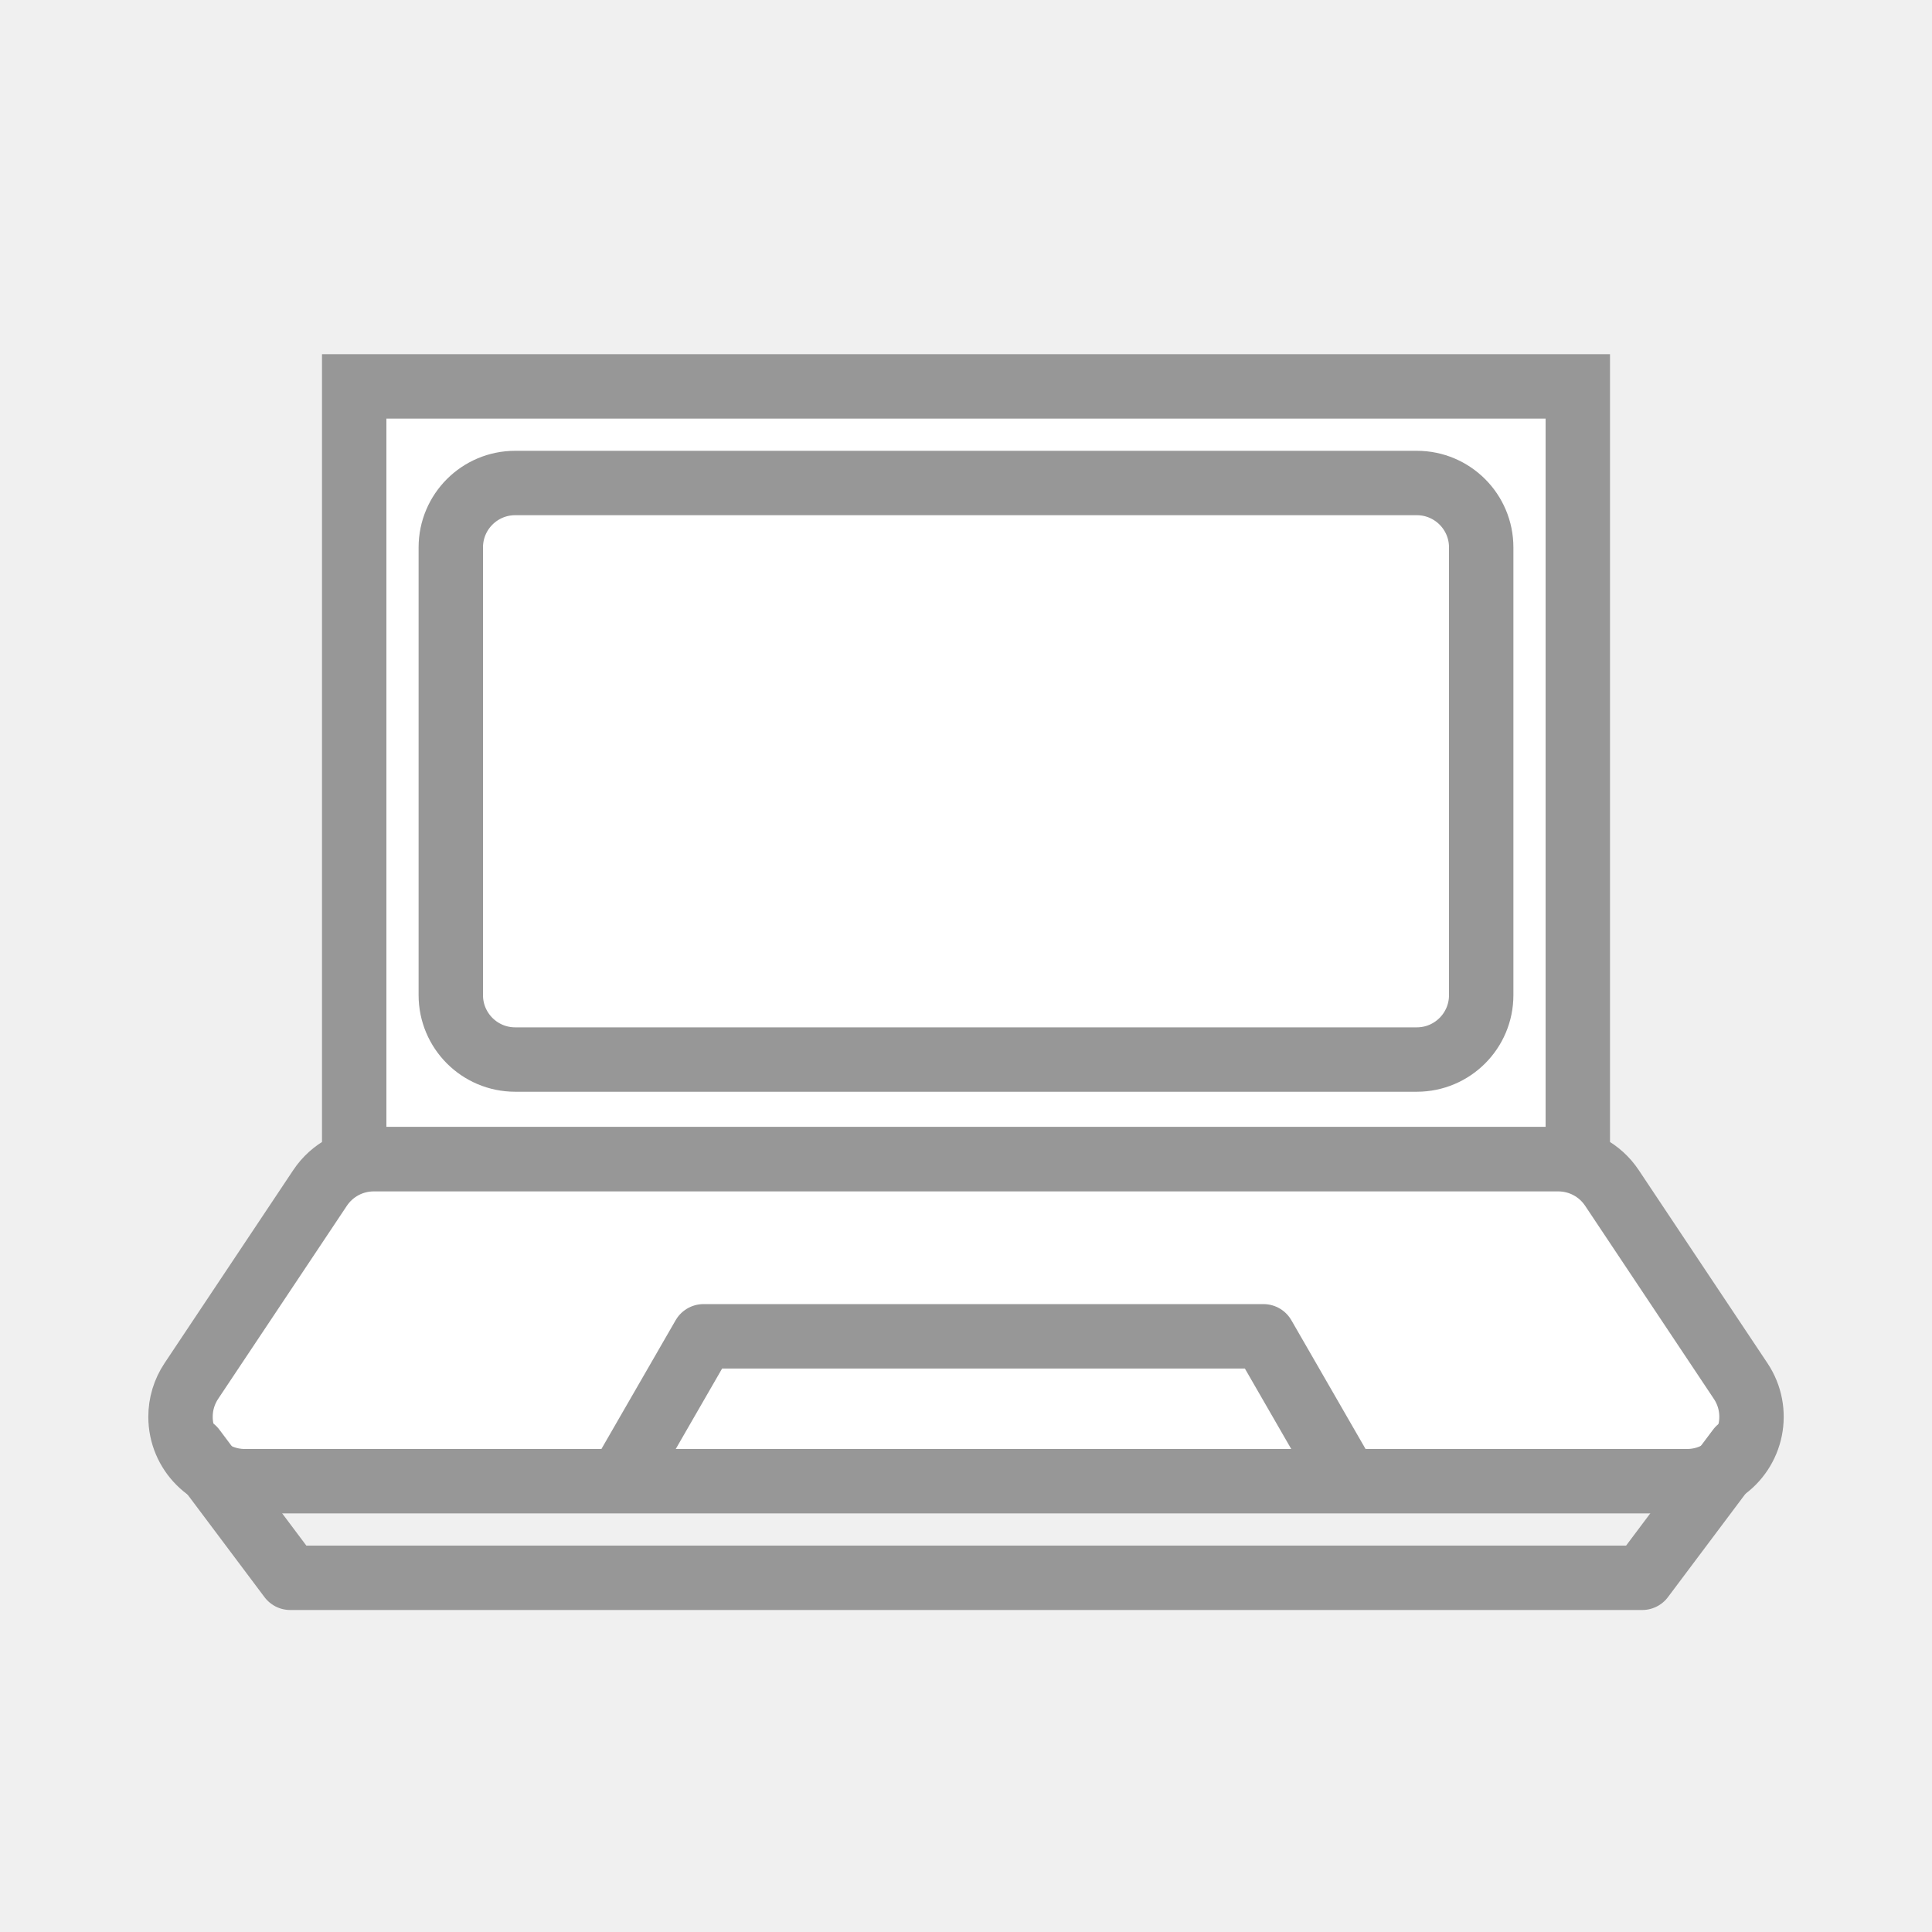
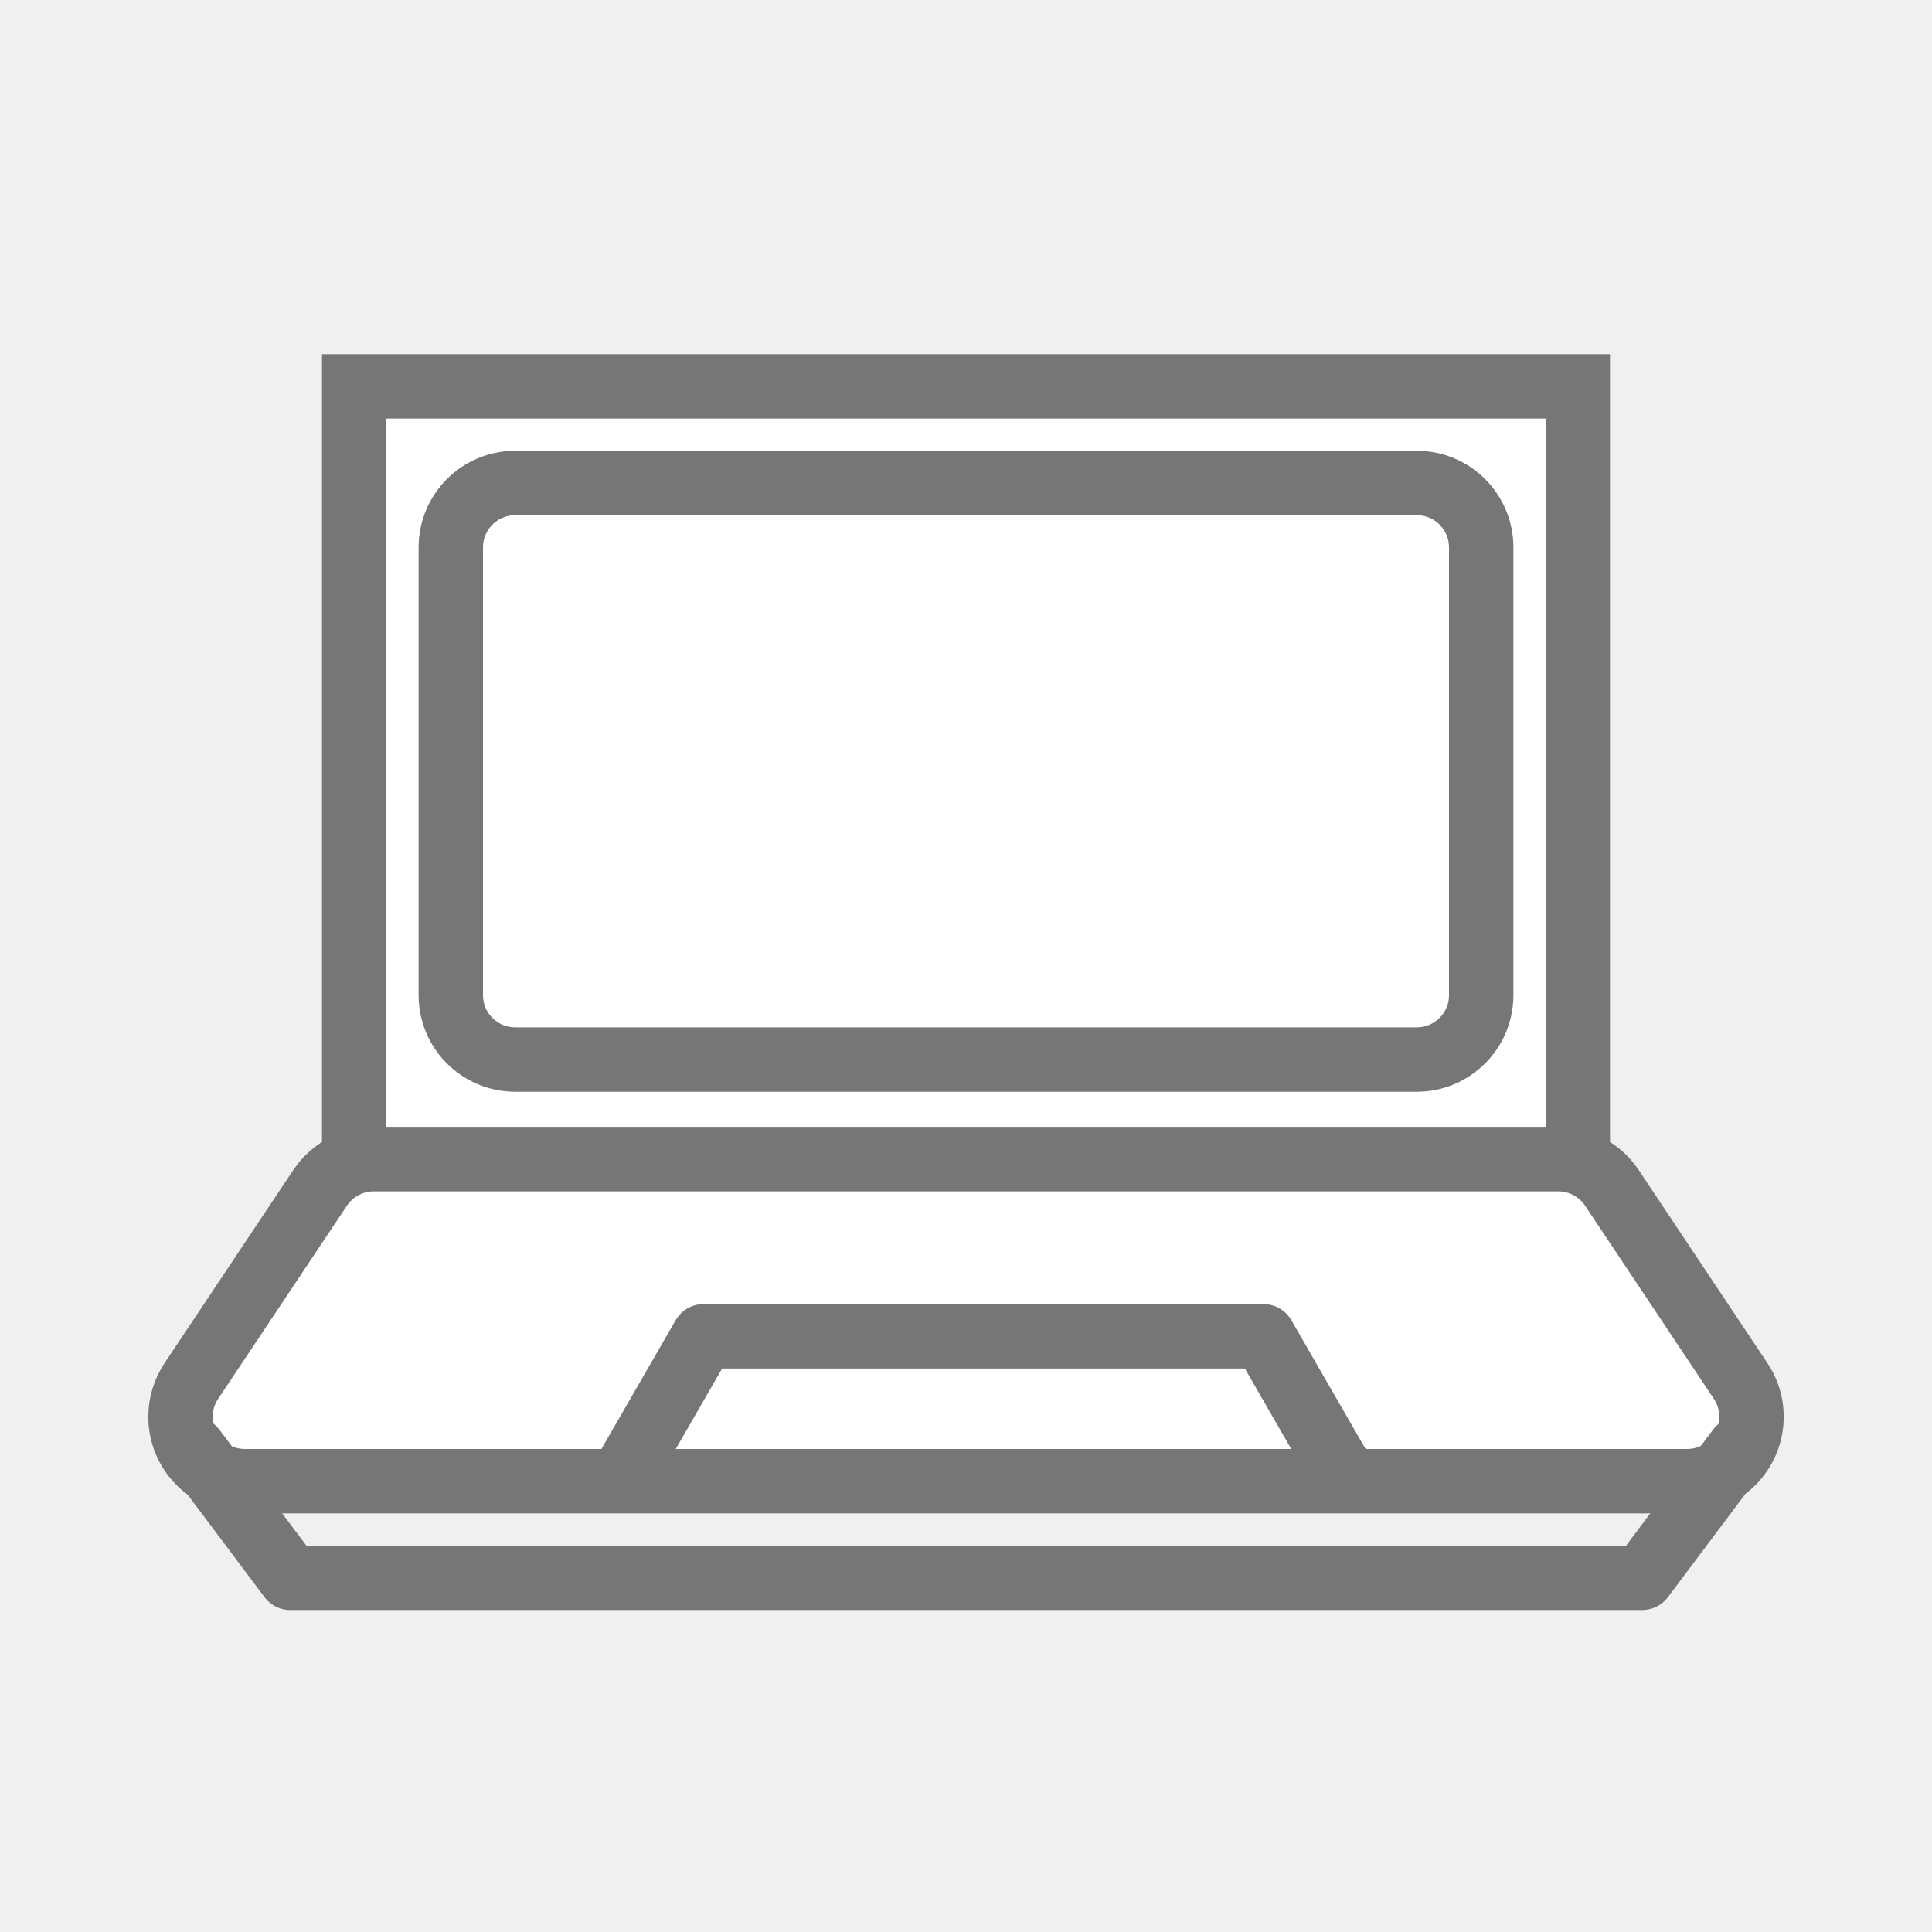
<svg xmlns="http://www.w3.org/2000/svg" width="60px" height="60px" viewBox="0 0 60 60" version="1.1">
  <g id="Page-1" stroke="none" stroke-width="1" fill="none" fill-rule="evenodd">
-     <g id="Group-67">
+     <g id="btn_catergory_PC_60">
      <rect id="Rectangle" x="0" y="0" width="60" height="60" />
-       <g id="Group-51" transform="translate(2, 11)" stroke="#979797" stroke-width="2">
+       <g id="Group-51" transform="translate(2, 11)" stroke="#767676" stroke-width="2">
        <g id="Group-49">
          <g id="Group-70">
            <g id="Group-71">
              <rect id="Rectangle" fill="#FFFFFF" x="9" y="1" width="38" height="24" />
              <rect id="Rectangle" fill="#FFFFFF" x="12" y="4" width="32" height="17.905" rx="2" />
              <path d="M46.394,25 L9.606,25 C8.937,25 8.312,25.334 7.941,25.891 L3.941,31.891 C3.722,32.219 3.606,32.605 3.606,33 C3.606,33.552 3.829,34.052 4.191,34.414 C4.553,34.776 5.053,35 5.606,35 L50.394,35 C50.789,35 51.175,34.883 51.504,34.664 C51.963,34.358 52.255,33.894 52.356,33.392 C52.456,32.89 52.365,32.35 52.059,31.891 L48.059,25.891 C47.688,25.334 47.063,25 46.394,25 Z" id="Rectangle" fill="#FFFFFF" />
              <polyline id="Path" stroke-linecap="round" stroke-linejoin="round" points="4.014 34 7.014 38 49 38 52 34" />
              <polyline id="Path-2" stroke-linecap="round" stroke-linejoin="round" points="17.543 34.5 19.849 30.5 37.238 30.5 39.543 34.5" />
            </g>
          </g>
        </g>
      </g>
    </g>
  </g>
</svg>
